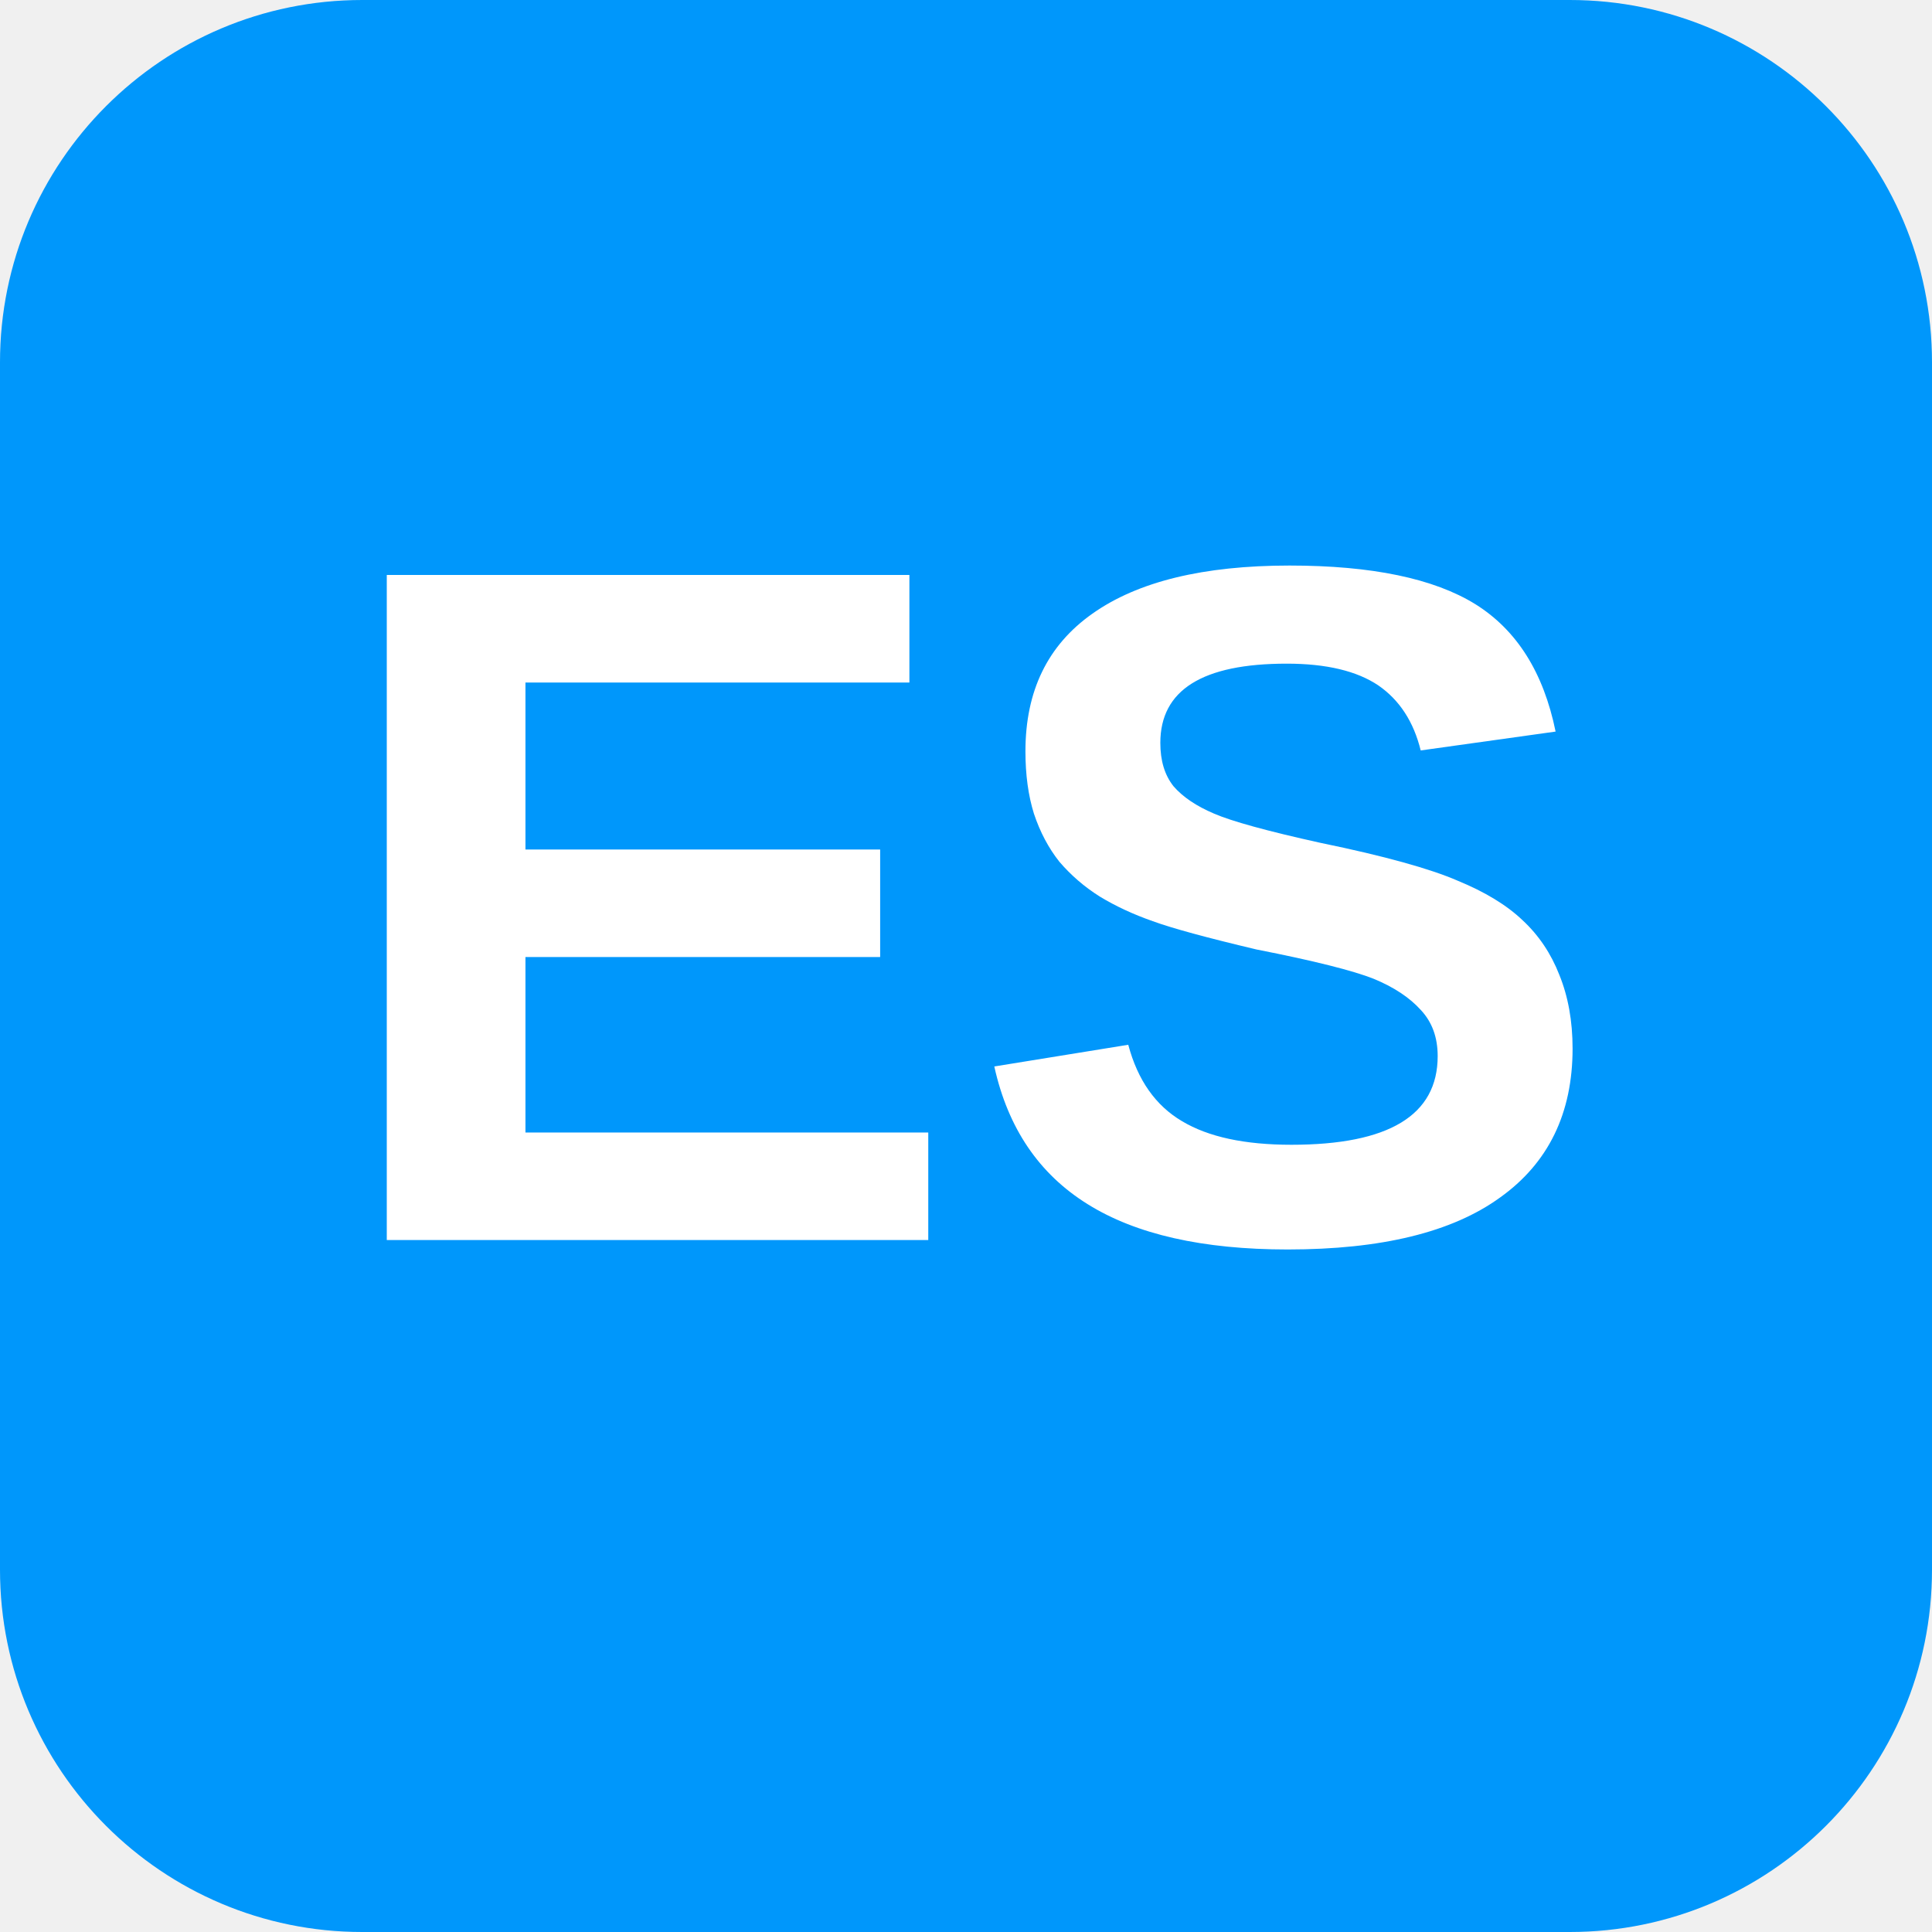
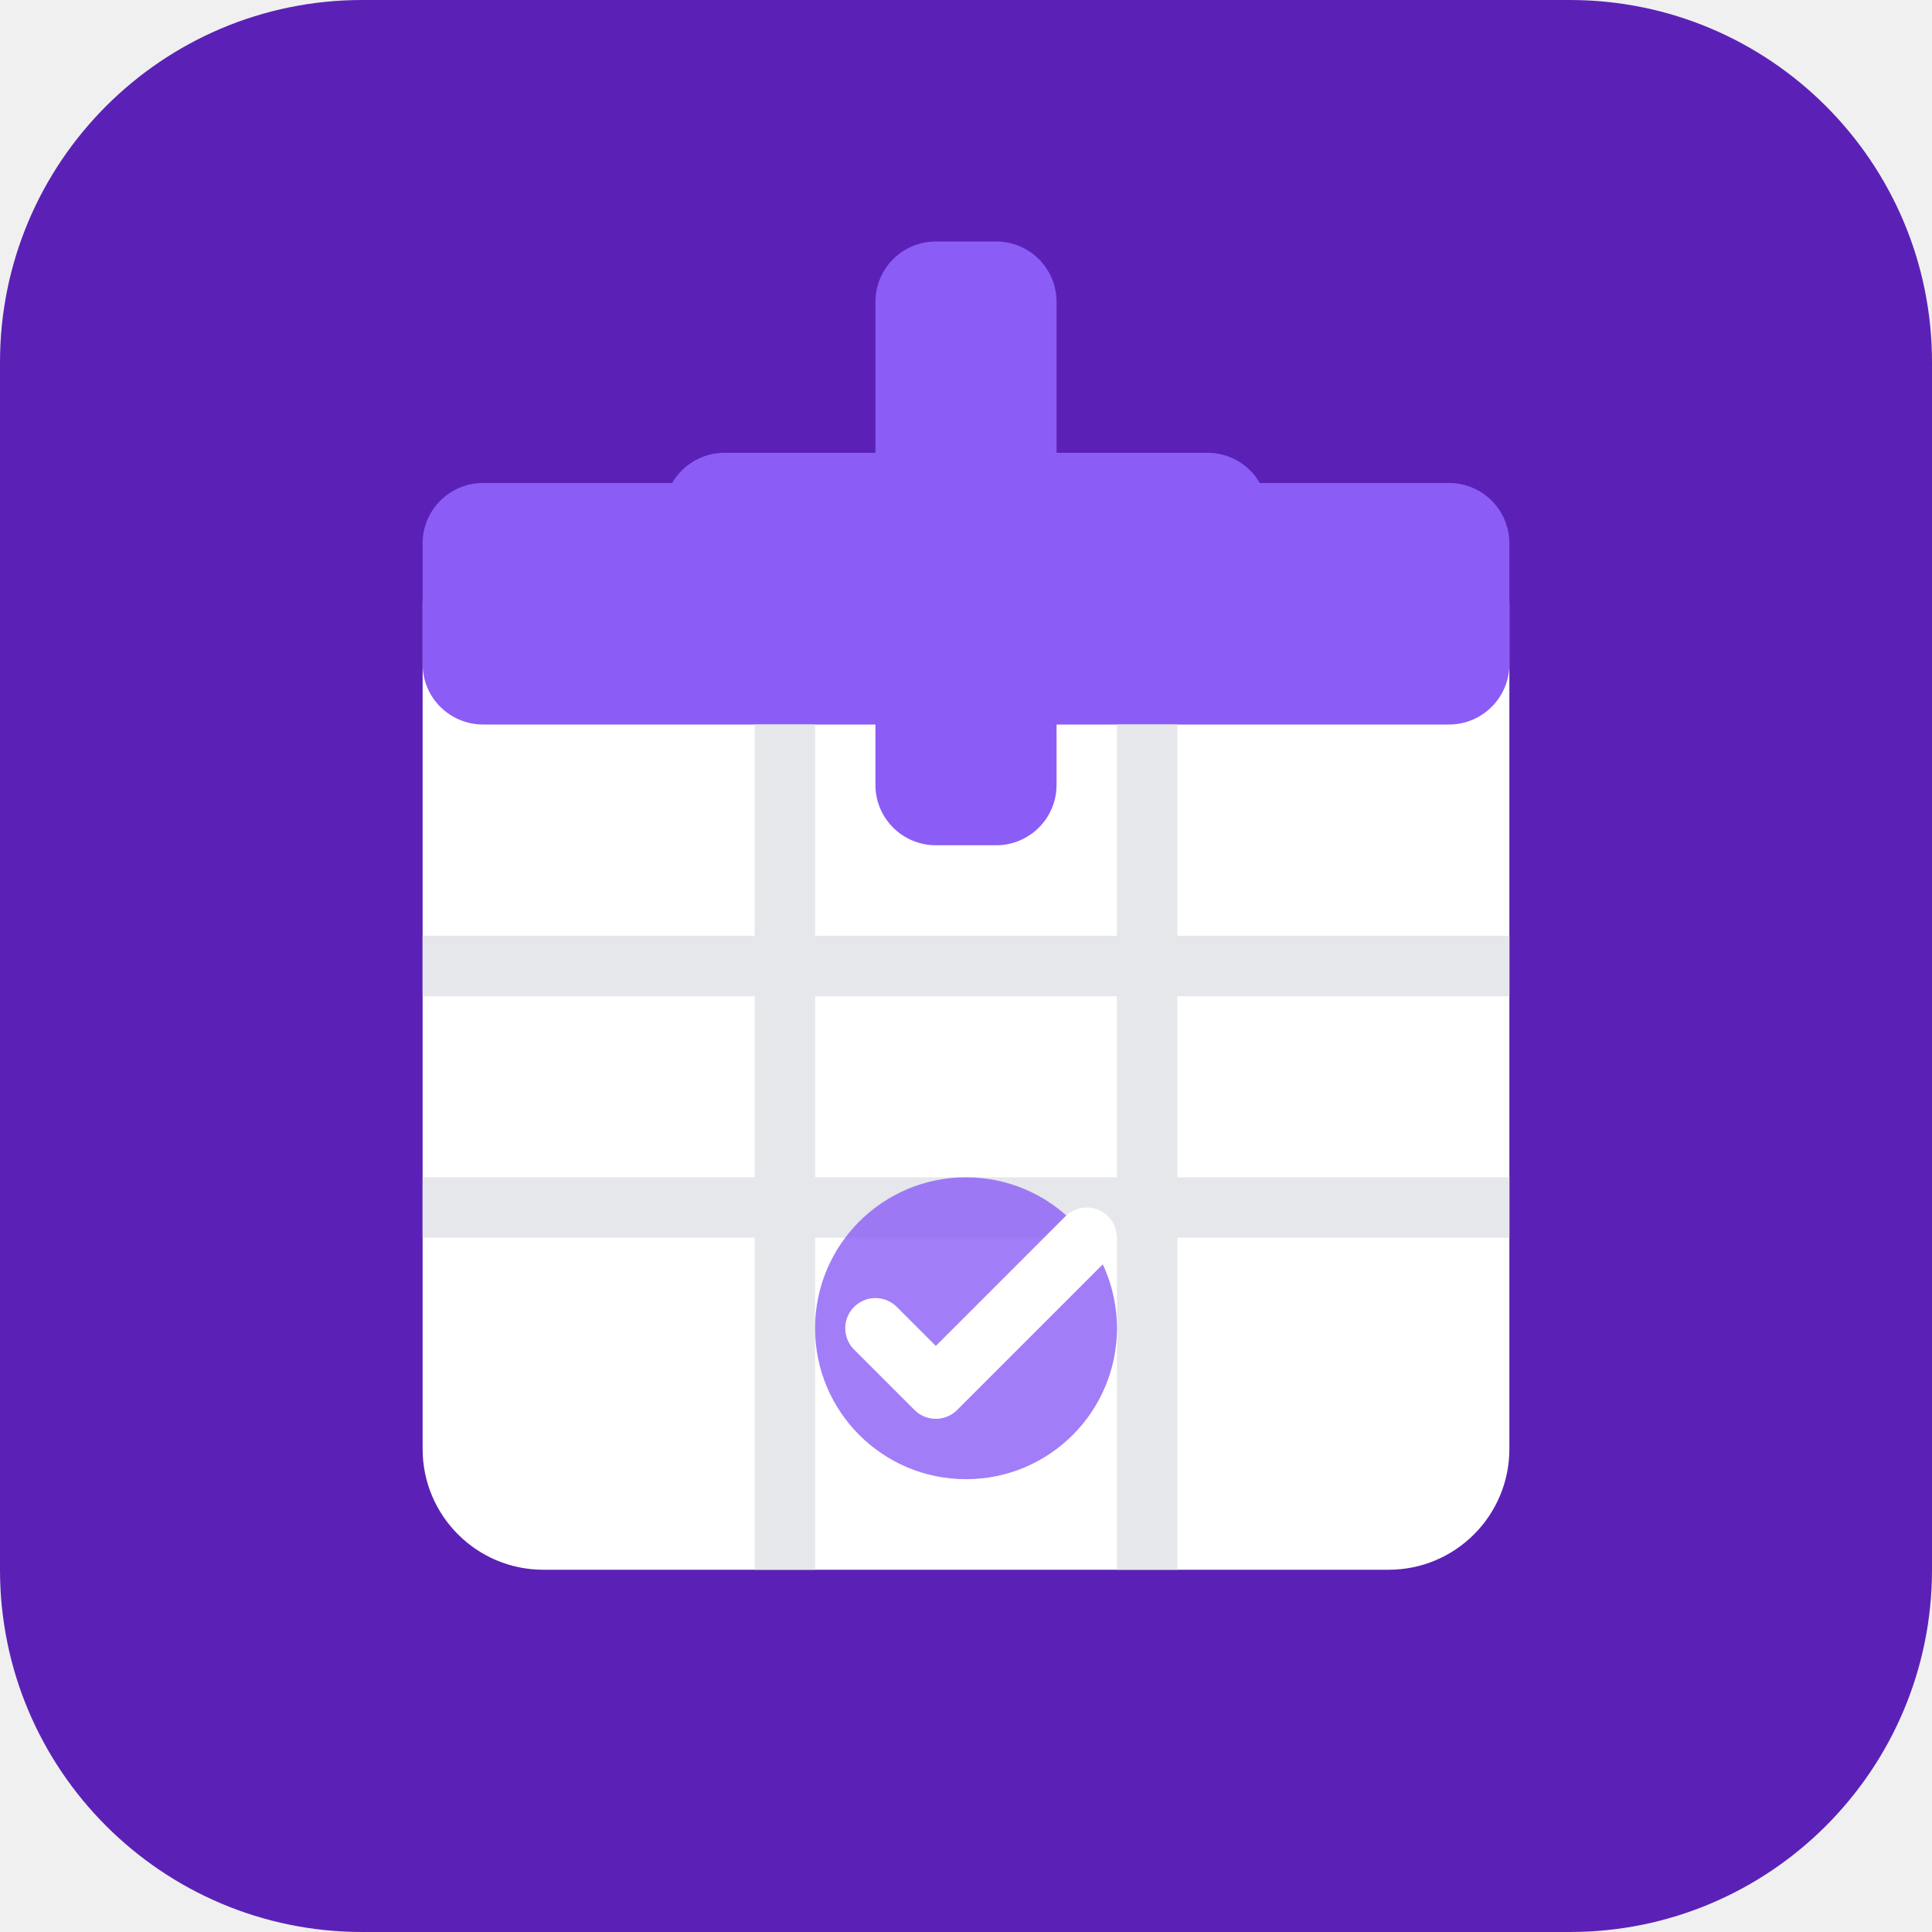
<svg xmlns="http://www.w3.org/2000/svg" width="32" height="32" viewBox="0 0 32 32">
-   <rect width="32" height="32" rx="6" fill="#0097FB" />
-   <text x="50%" y="50%" dominant-baseline="middle" text-anchor="middle" fill="white" font-family="Arial" font-weight="bold" font-size="16">ES</text>
+   <rect width="32" height="32" rx="6" fill="#5B21B6" />
+   <rect x="7" y="8" width="18" height="18" rx="2" fill="white" />
+   <rect x="7" y="8" width="18" height="4" rx="1" fill="#8B5CF6" />
+   <line x1="7" y1="16" x2="25" y2="16" stroke="#E5E7EB" stroke-width="1" />
+   <line x1="7" y1="20" x2="25" y2="20" stroke="#E5E7EB" stroke-width="1" />
+   <line x1="13" y1="12" x2="13" y2="26" stroke="#E5E7EB" stroke-width="1" />
+   <line x1="19" y1="12" x2="19" y2="26" stroke="#E5E7EB" stroke-width="1" />
+   <rect x="14.5" y="4" width="3" height="10" rx="1" fill="#8B5CF6" />
+   <rect x="11" y="7.5" width="10" height="3" rx="1" fill="#8B5CF6" />
+   <circle cx="16" cy="22" r="2.5" fill="#8B5CF6" opacity="0.8" />
+   <path d="M14.5,22 L15.5,23 L18,20.5" stroke="white" stroke-width="1" fill="none" stroke-linecap="round" stroke-linejoin="round" />
</svg>
